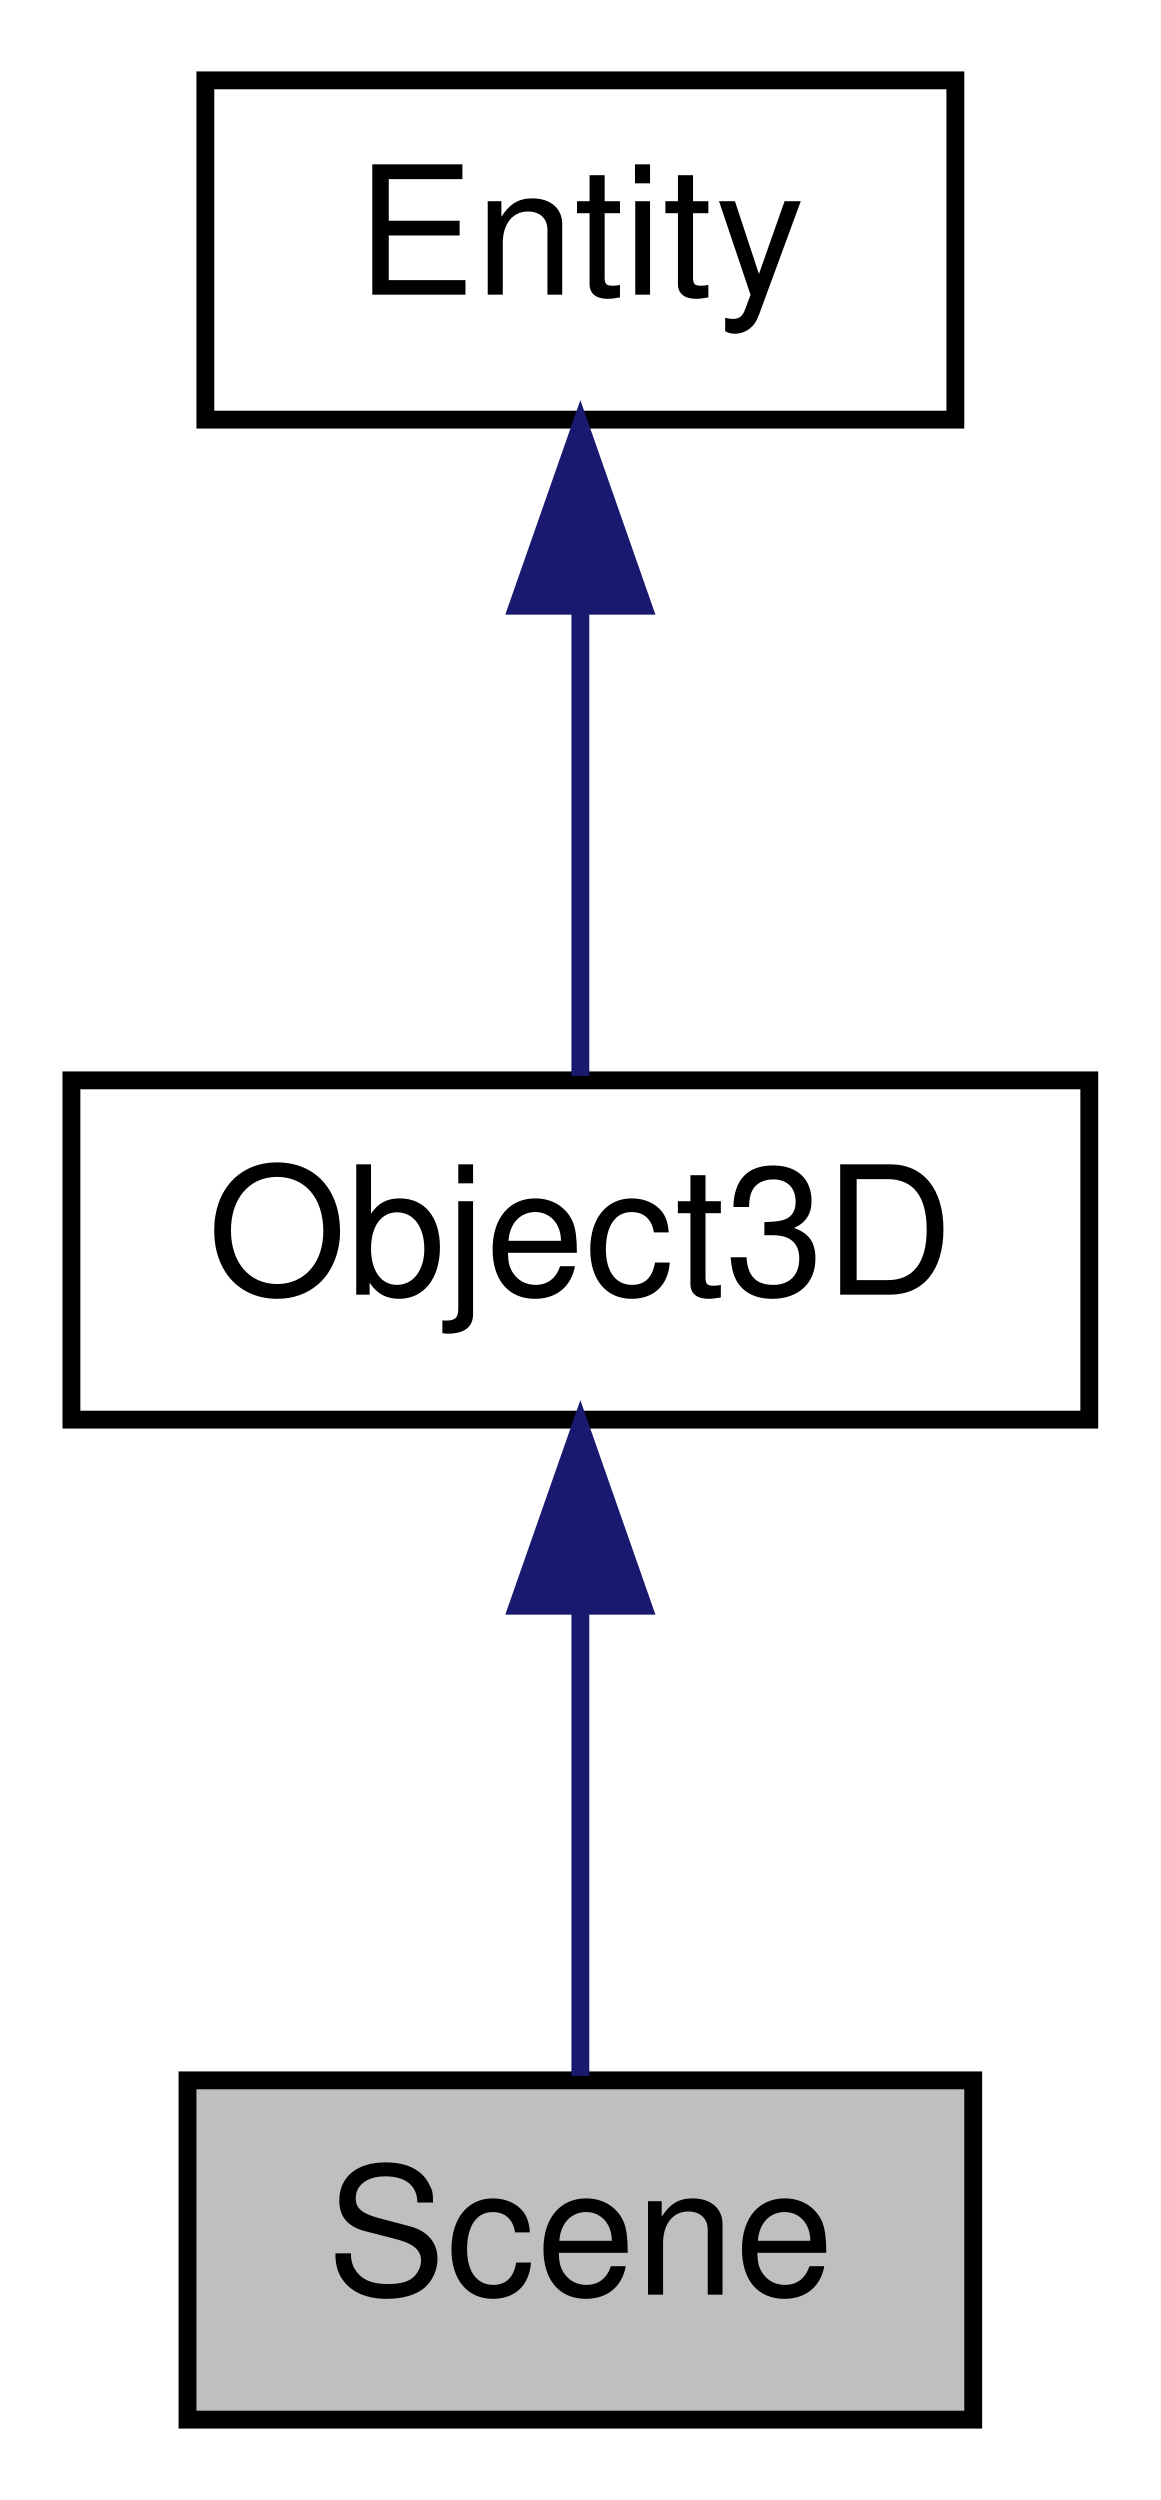
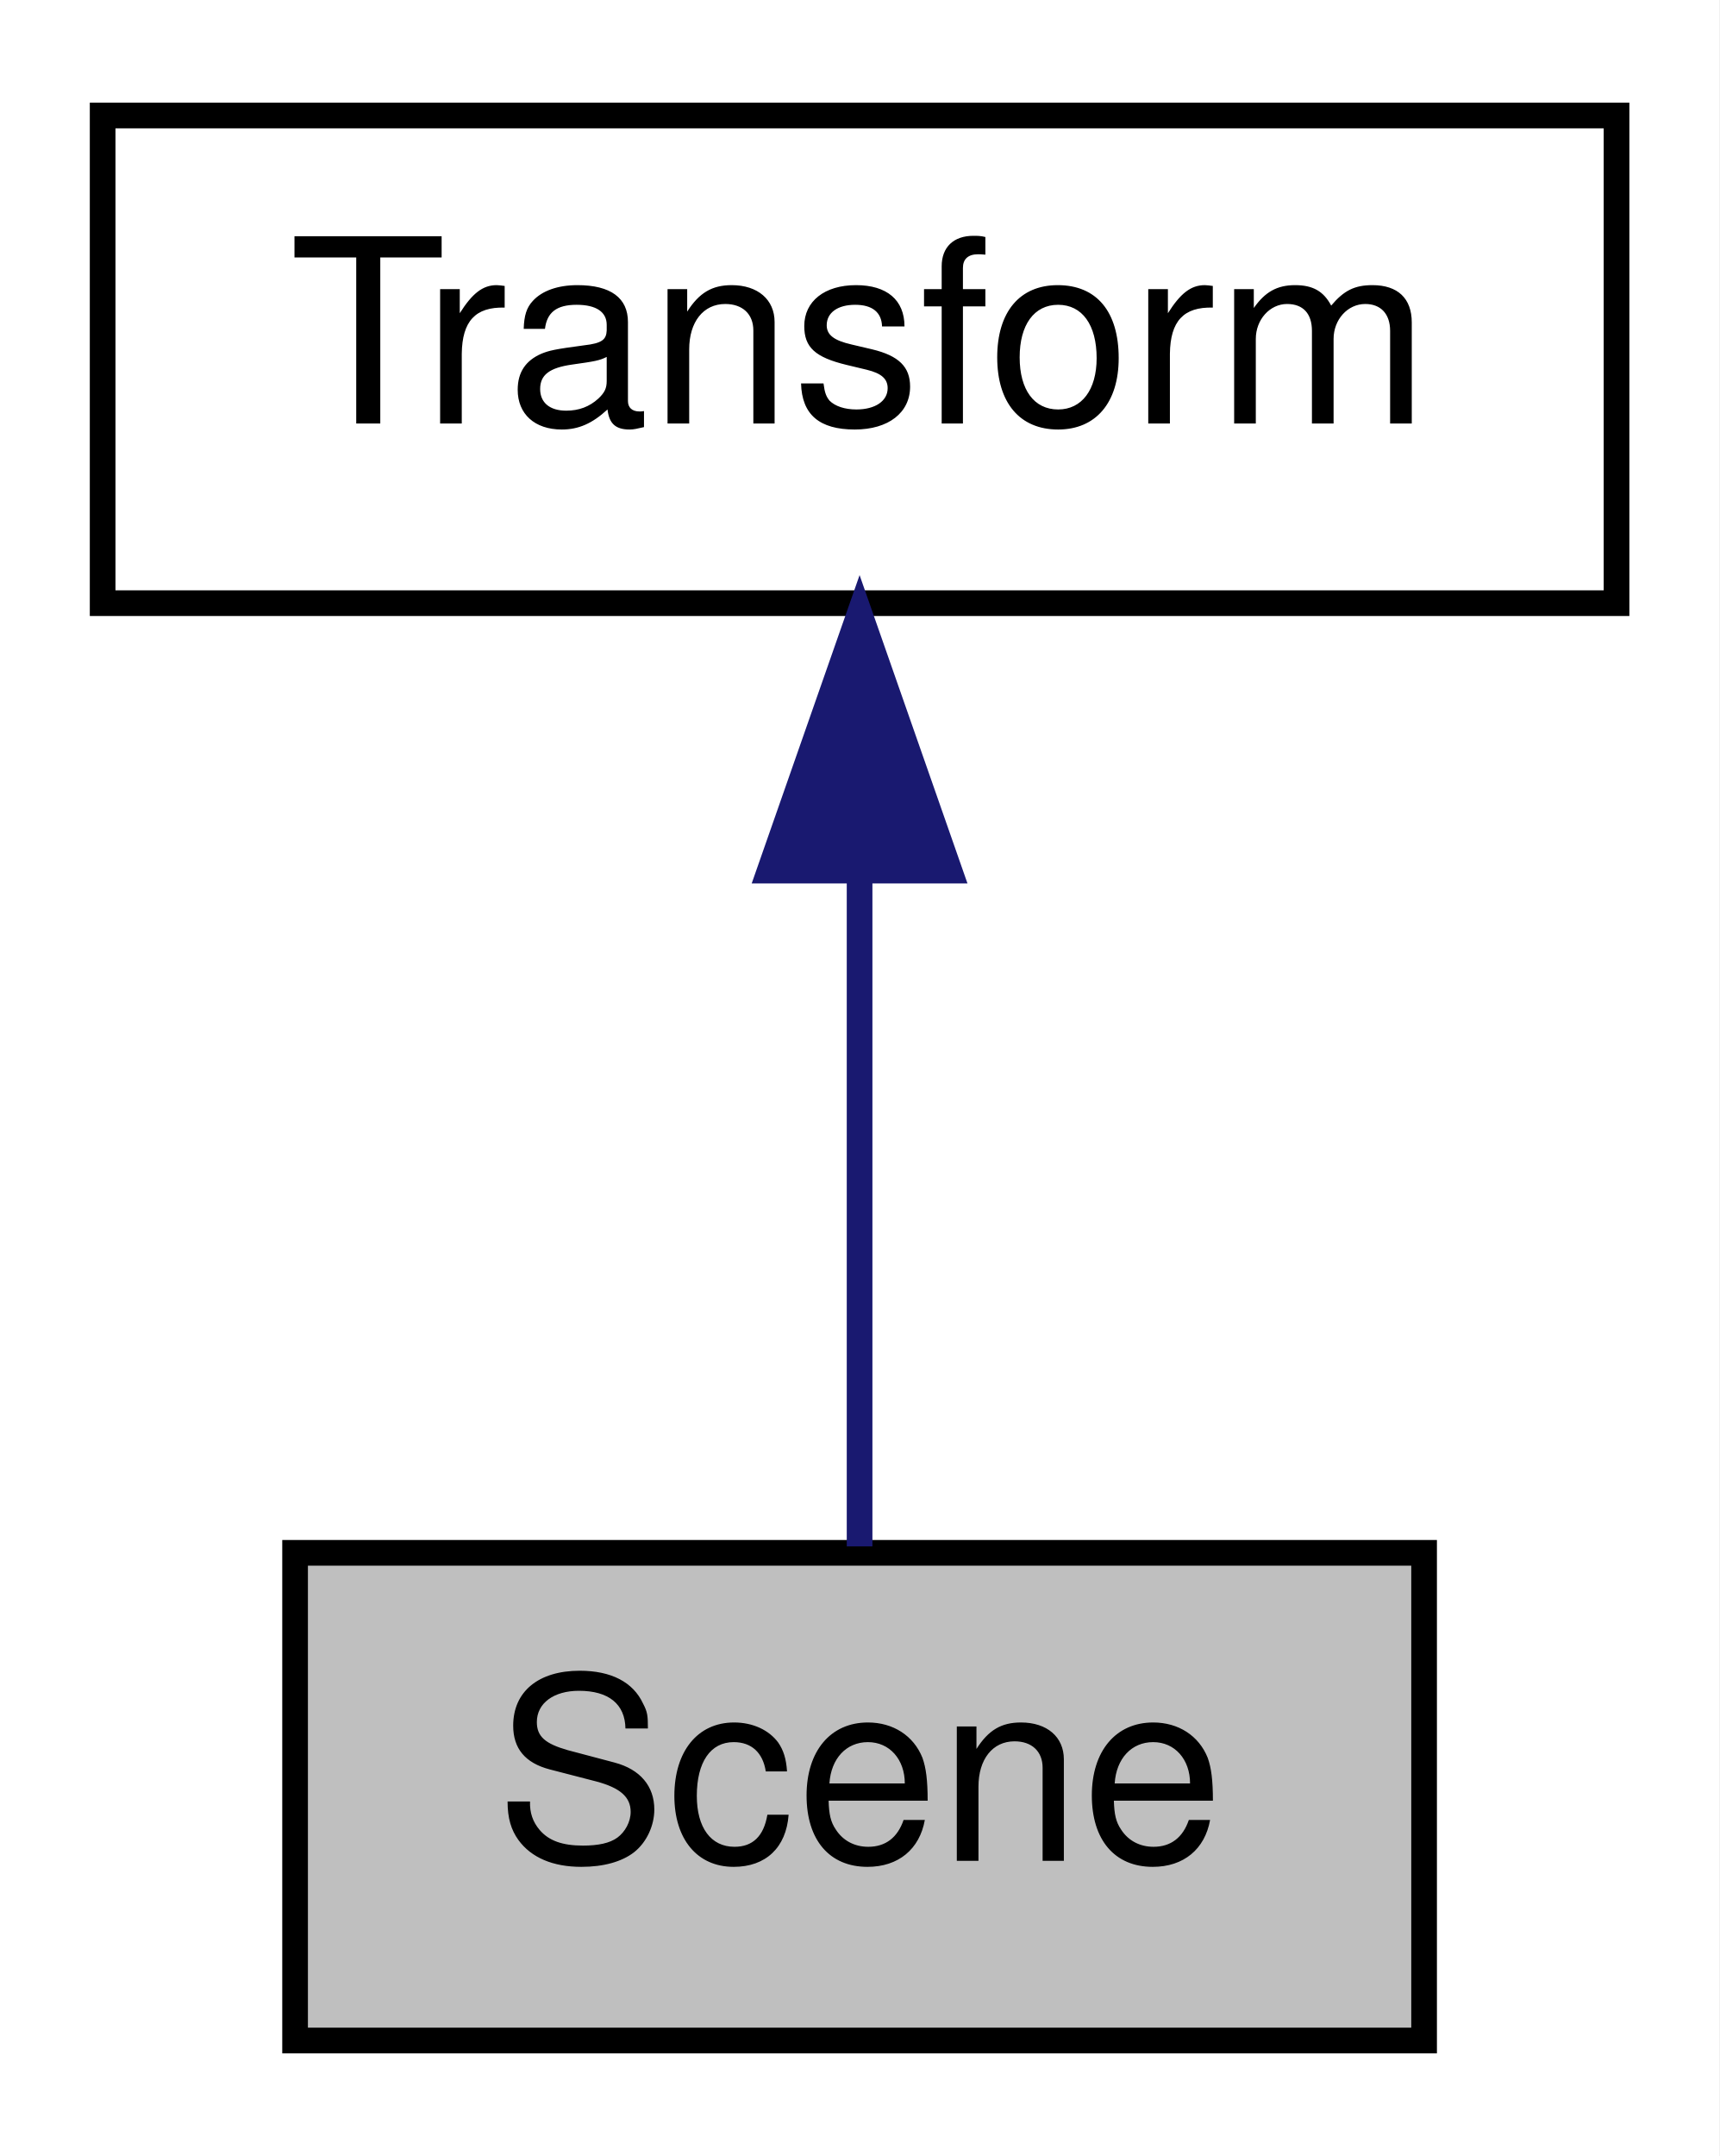
- <svg xmlns="http://www.w3.org/2000/svg" xmlns:xlink="http://www.w3.org/1999/xlink" width="65pt" height="140pt" viewBox="0.00 0.00 65.00 140.00">
-   <g id="graph0" class="graph" transform="scale(1 1) rotate(0) translate(4 136)">
-     <polygon fill="white" stroke="transparent" points="-4,4 -4,-136 61,-136 61,4 -4,4" />
+ <svg xmlns="http://www.w3.org/2000/svg" xmlns:xlink="http://www.w3.org/1999/xlink" width="67pt" height="84pt" viewBox="0.00 0.00 67.00 84.00">
+   <g id="graph0" class="graph" transform="scale(1 1) rotate(0) translate(4 80)">
+     <polygon fill="white" stroke="transparent" points="-4,4 -4,-80 63,-80 63,4 -4,4" />
    <g id="node1" class="node">
      <g id="a_node1">
        <a xlink:title=" ">
-           <polygon fill="#bfbfbf" stroke="black" points="6.5,-0.5 6.5,-19.5 50.5,-19.5 50.5,-0.5 6.5,-0.5" />
-           <text text-anchor="middle" x="28.5" y="-7.5" font-family="Helvetica,sans-Serif" font-size="10.00">Scene</text>
+           <polygon fill="#bfbfbf" stroke="black" points="7.5,-0.5 7.5,-19.5 51.5,-19.5 51.5,-0.5 7.5,-0.5" />
+           <text text-anchor="middle" x="29.5" y="-7.5" font-family="Helvetica,sans-Serif" font-size="10.00">Scene</text>
        </a>
      </g>
    </g>
    <g id="node2" class="node">
      <g id="a_node2">
-         <a xlink:href="class_object3_d.html" target="_top" xlink:title=" ">
-           <polygon fill="white" stroke="black" points="0,-56.5 0,-75.5 57,-75.5 57,-56.5 0,-56.5" />
-           <text text-anchor="middle" x="28.5" y="-63.5" font-family="Helvetica,sans-Serif" font-size="10.00">Object3D</text>
+         <a xlink:href="class_transform.html" target="_top" xlink:title=" ">
+           <polygon fill="white" stroke="black" points="0,-56.5 0,-75.5 59,-75.5 59,-56.5 0,-56.5" />
+           <text text-anchor="middle" x="29.5" y="-63.5" font-family="Helvetica,sans-Serif" font-size="10.00">Transform</text>
        </a>
      </g>
    </g>
    <g id="edge1" class="edge">
-       <path fill="none" stroke="midnightblue" d="M28.5,-45.8C28.5,-36.91 28.5,-26.78 28.5,-19.75" />
-       <polygon fill="midnightblue" stroke="midnightblue" points="25,-46.08 28.5,-56.08 32,-46.08 25,-46.08" />
-     </g>
-     <g id="node3" class="node">
-       <g id="a_node3">
-         <a xlink:href="class_entity.html" target="_top" xlink:title=" ">
-           <polygon fill="white" stroke="black" points="7.5,-112.5 7.5,-131.5 49.5,-131.5 49.5,-112.5 7.5,-112.5" />
-           <text text-anchor="middle" x="28.5" y="-119.5" font-family="Helvetica,sans-Serif" font-size="10.00">Entity</text>
-         </a>
-       </g>
-     </g>
-     <g id="edge2" class="edge">
-       <path fill="none" stroke="midnightblue" d="M28.5,-101.8C28.5,-92.91 28.5,-82.78 28.5,-75.75" />
-       <polygon fill="midnightblue" stroke="midnightblue" points="25,-102.08 28.5,-112.08 32,-102.08 25,-102.08" />
+       <path fill="none" stroke="midnightblue" d="M29.5,-45.8C29.5,-36.91 29.5,-26.78 29.5,-19.75" />
+       <polygon fill="midnightblue" stroke="midnightblue" points="26,-46.08 29.5,-56.08 33,-46.08 26,-46.08" />
    </g>
  </g>
</svg>
